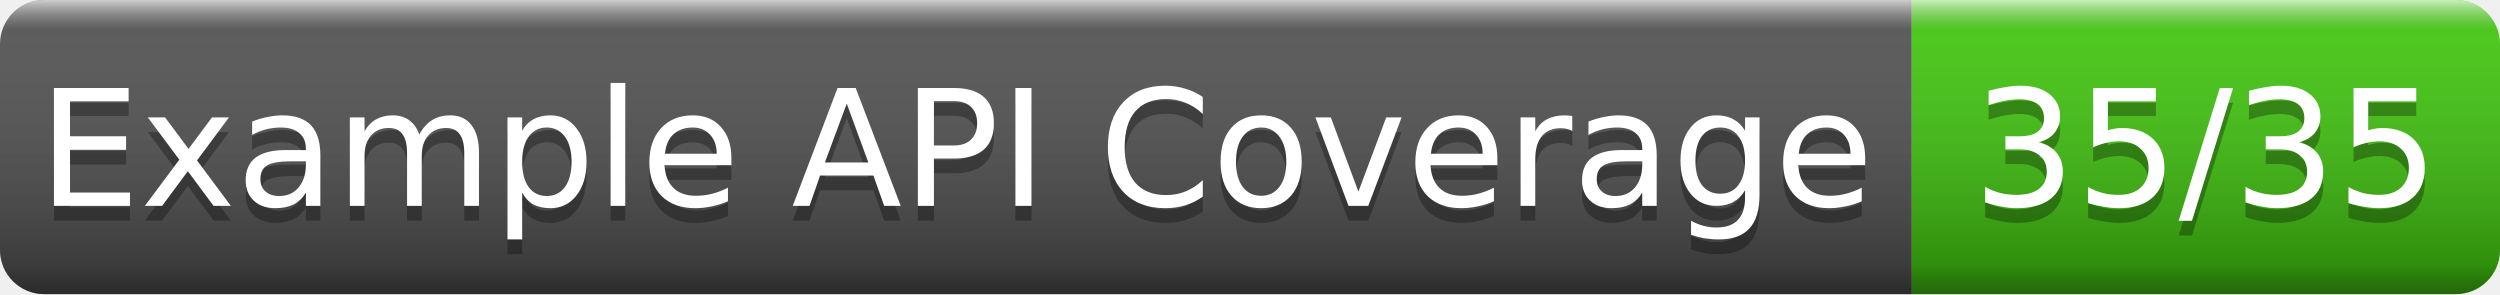
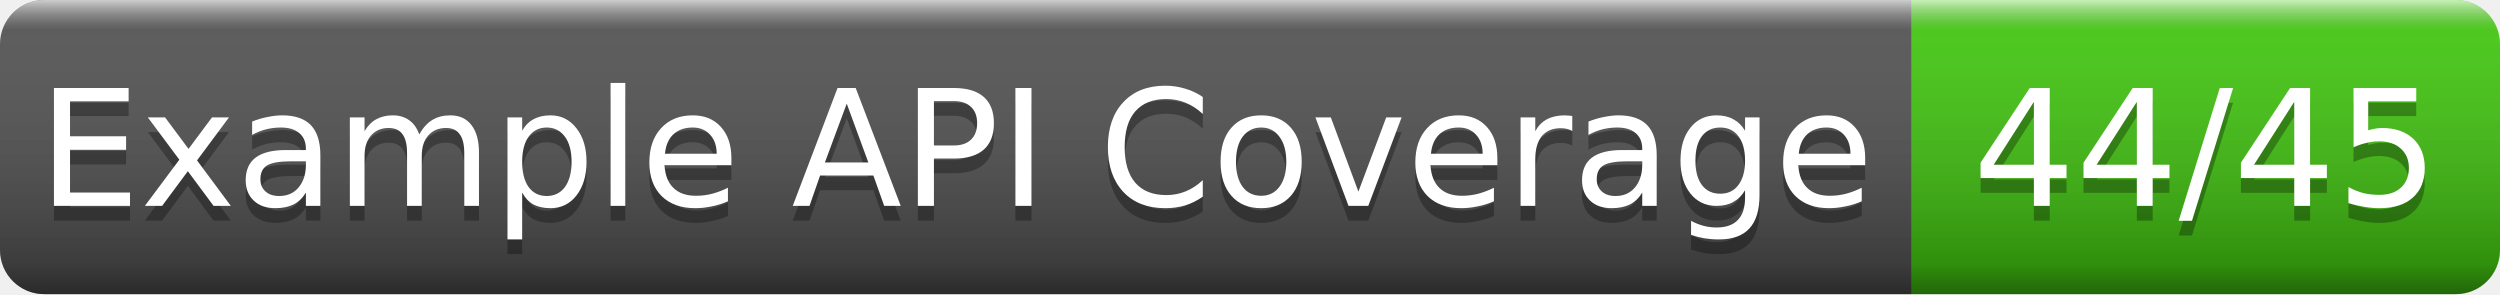
- <svg xmlns="http://www.w3.org/2000/svg" width="170" height="20" role="img" aria-label="Example API Coverage: 35/35">
+ <svg xmlns="http://www.w3.org/2000/svg" width="170" height="20" role="img" aria-label="Example API Coverage: 44/45">
  <linearGradient id="g" x2="0" y2="100%">
    <stop offset="0" stop-color="#fff" stop-opacity=".7" />
    <stop offset=".1" stop-color="#aaa" stop-opacity=".1" />
    <stop offset=".9" stop-opacity=".3" />
    <stop offset="1" stop-opacity=".5" />
  </linearGradient>
  <clipPath id="r">
    <rect width="170" height="20" rx="3" fill="#fff" />
  </clipPath>
  <g clip-path="url(#r)">
    <rect width="130" height="20" fill="#555" />
    <rect x="130" width="40" height="20" fill="#4c1" />
    <rect width="170" height="20" fill="url(#g)" />
  </g>
  <g fill="#fff" text-anchor="middle" font-family="Verdana,Geneva,DejaVu Sans,sans-serif" font-size="11">
    <text x="65.0" y="15" fill="#010101" fill-opacity=".3">Example API Coverage</text>
    <text x="65.0" y="14">Example API Coverage</text>
-     <text x="150.0" y="15" fill="#010101" fill-opacity=".3">35/35</text>
-     <text x="150.0" y="14">35/35</text>
+     <text x="150.0" y="15" fill="#010101" fill-opacity=".3">44/45</text>
+     <text x="150.0" y="14">44/45</text>
  </g>
</svg>
